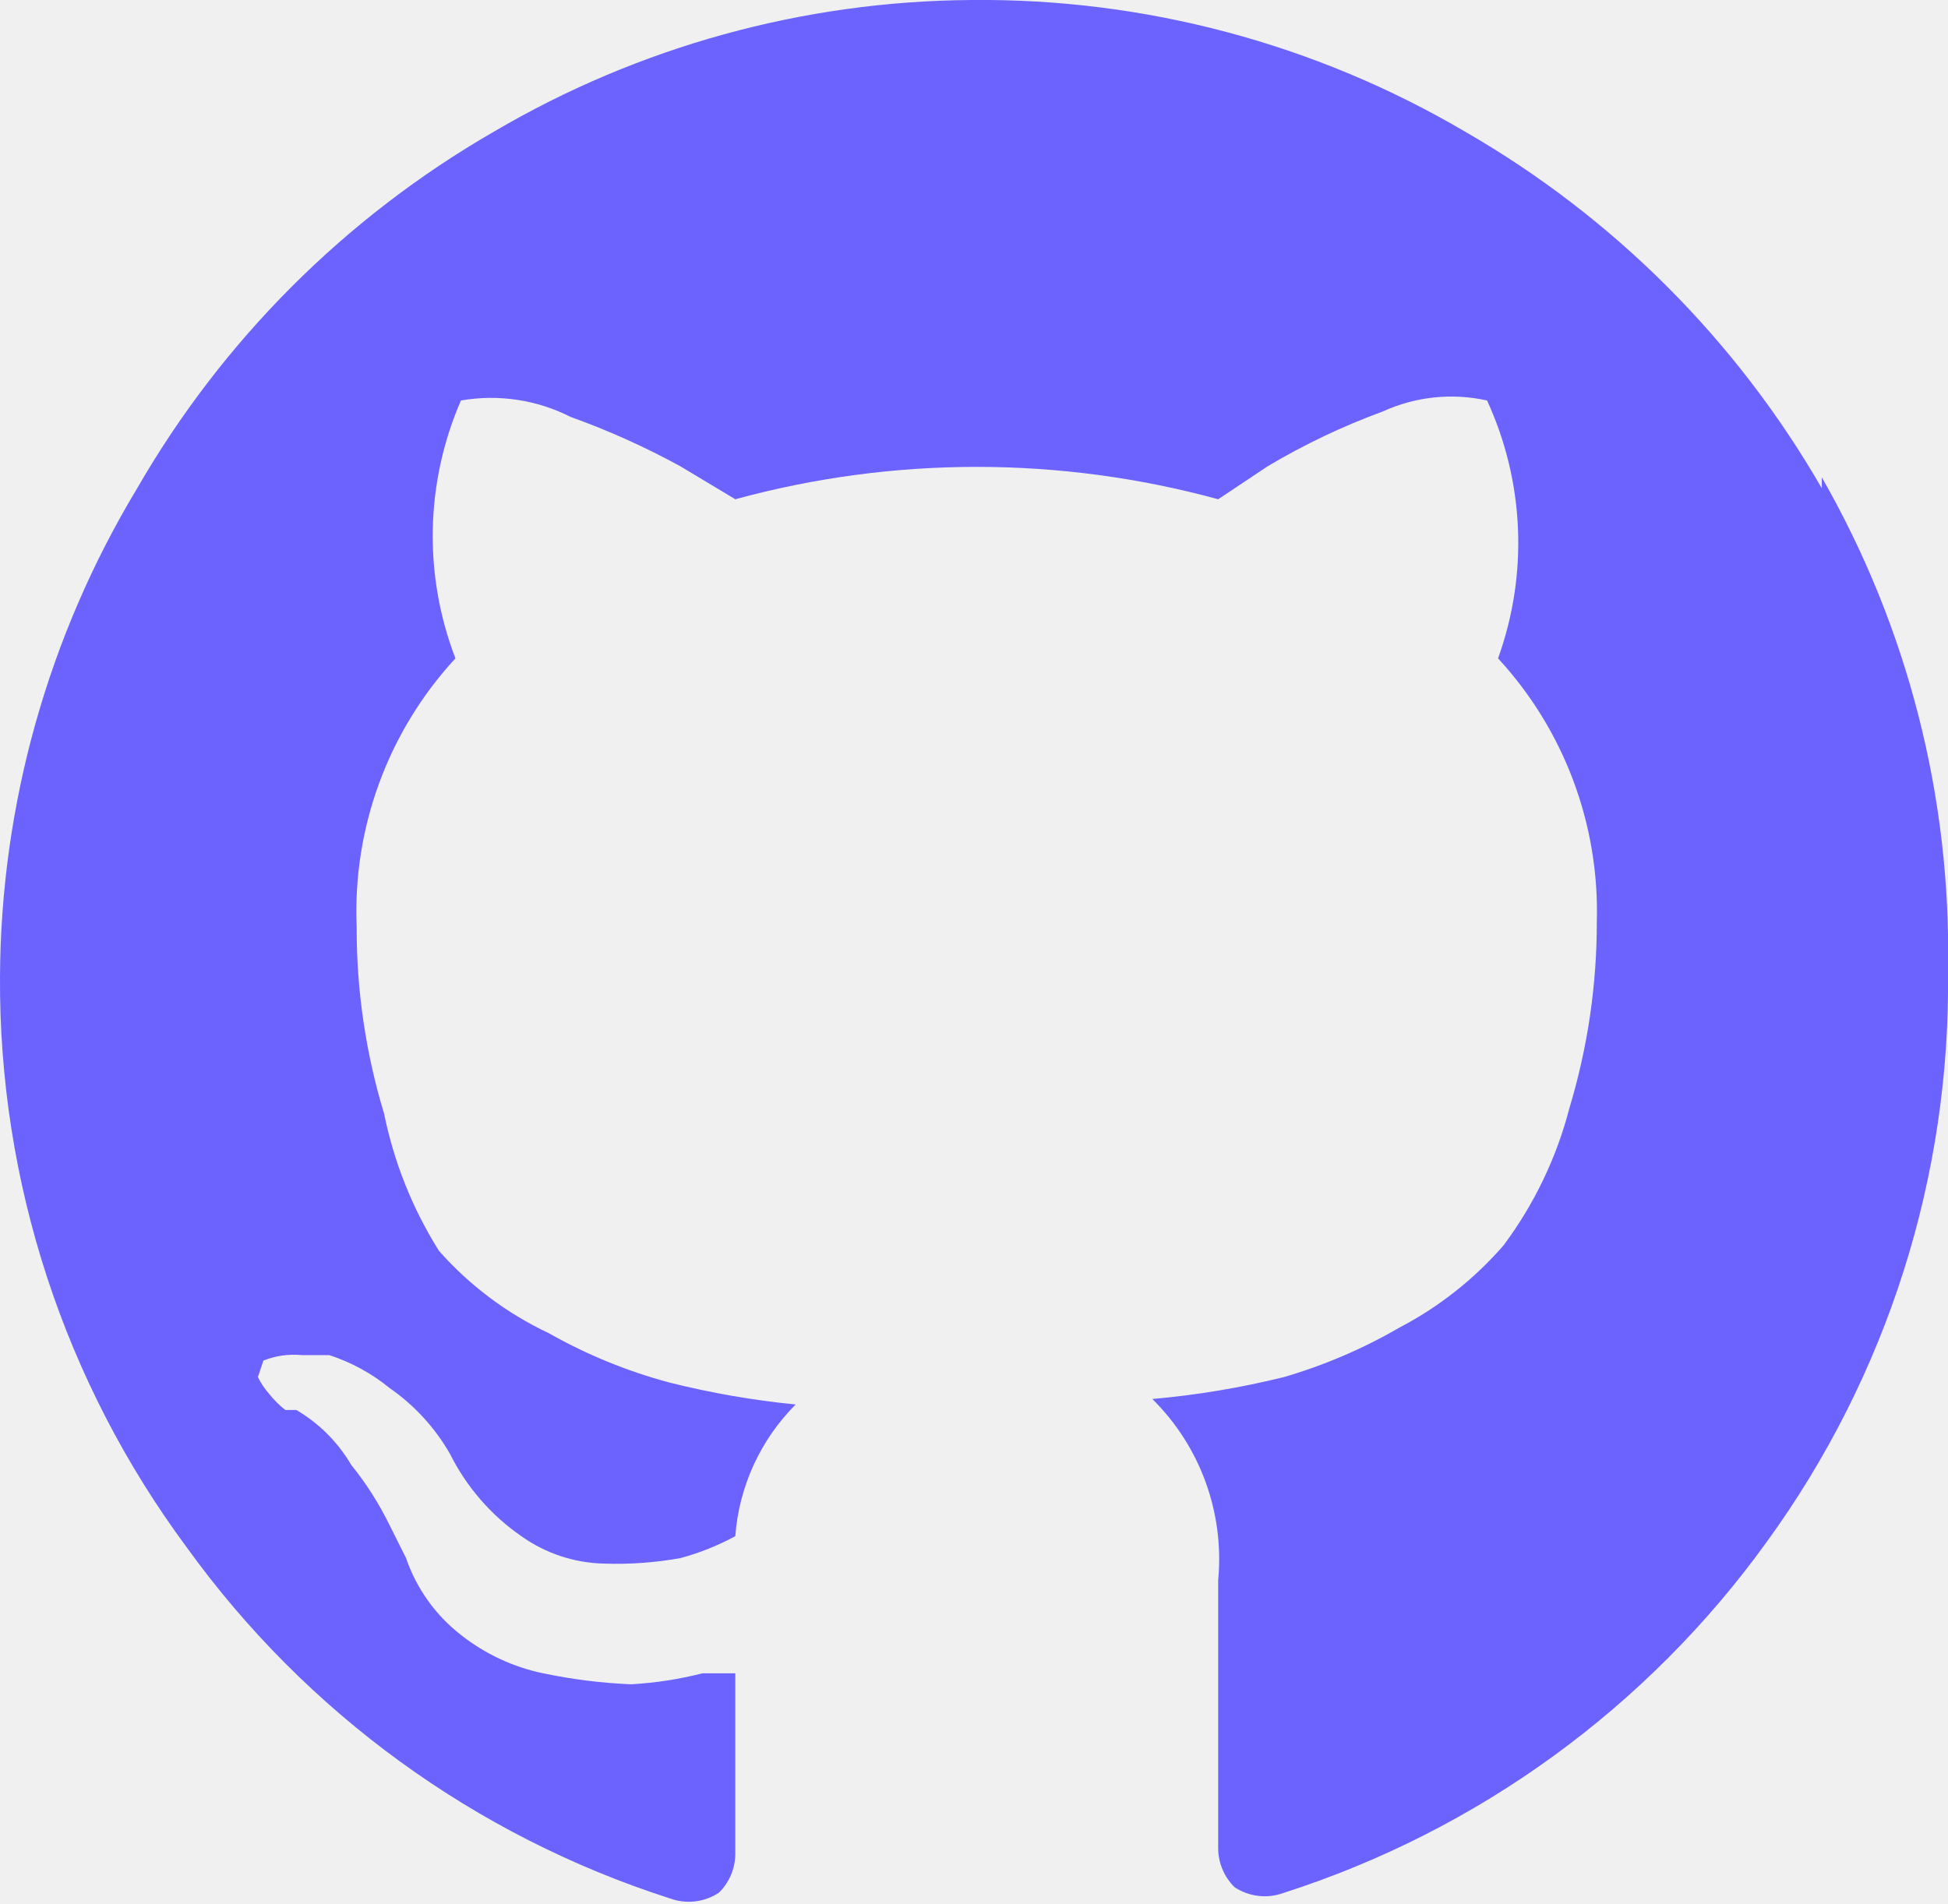
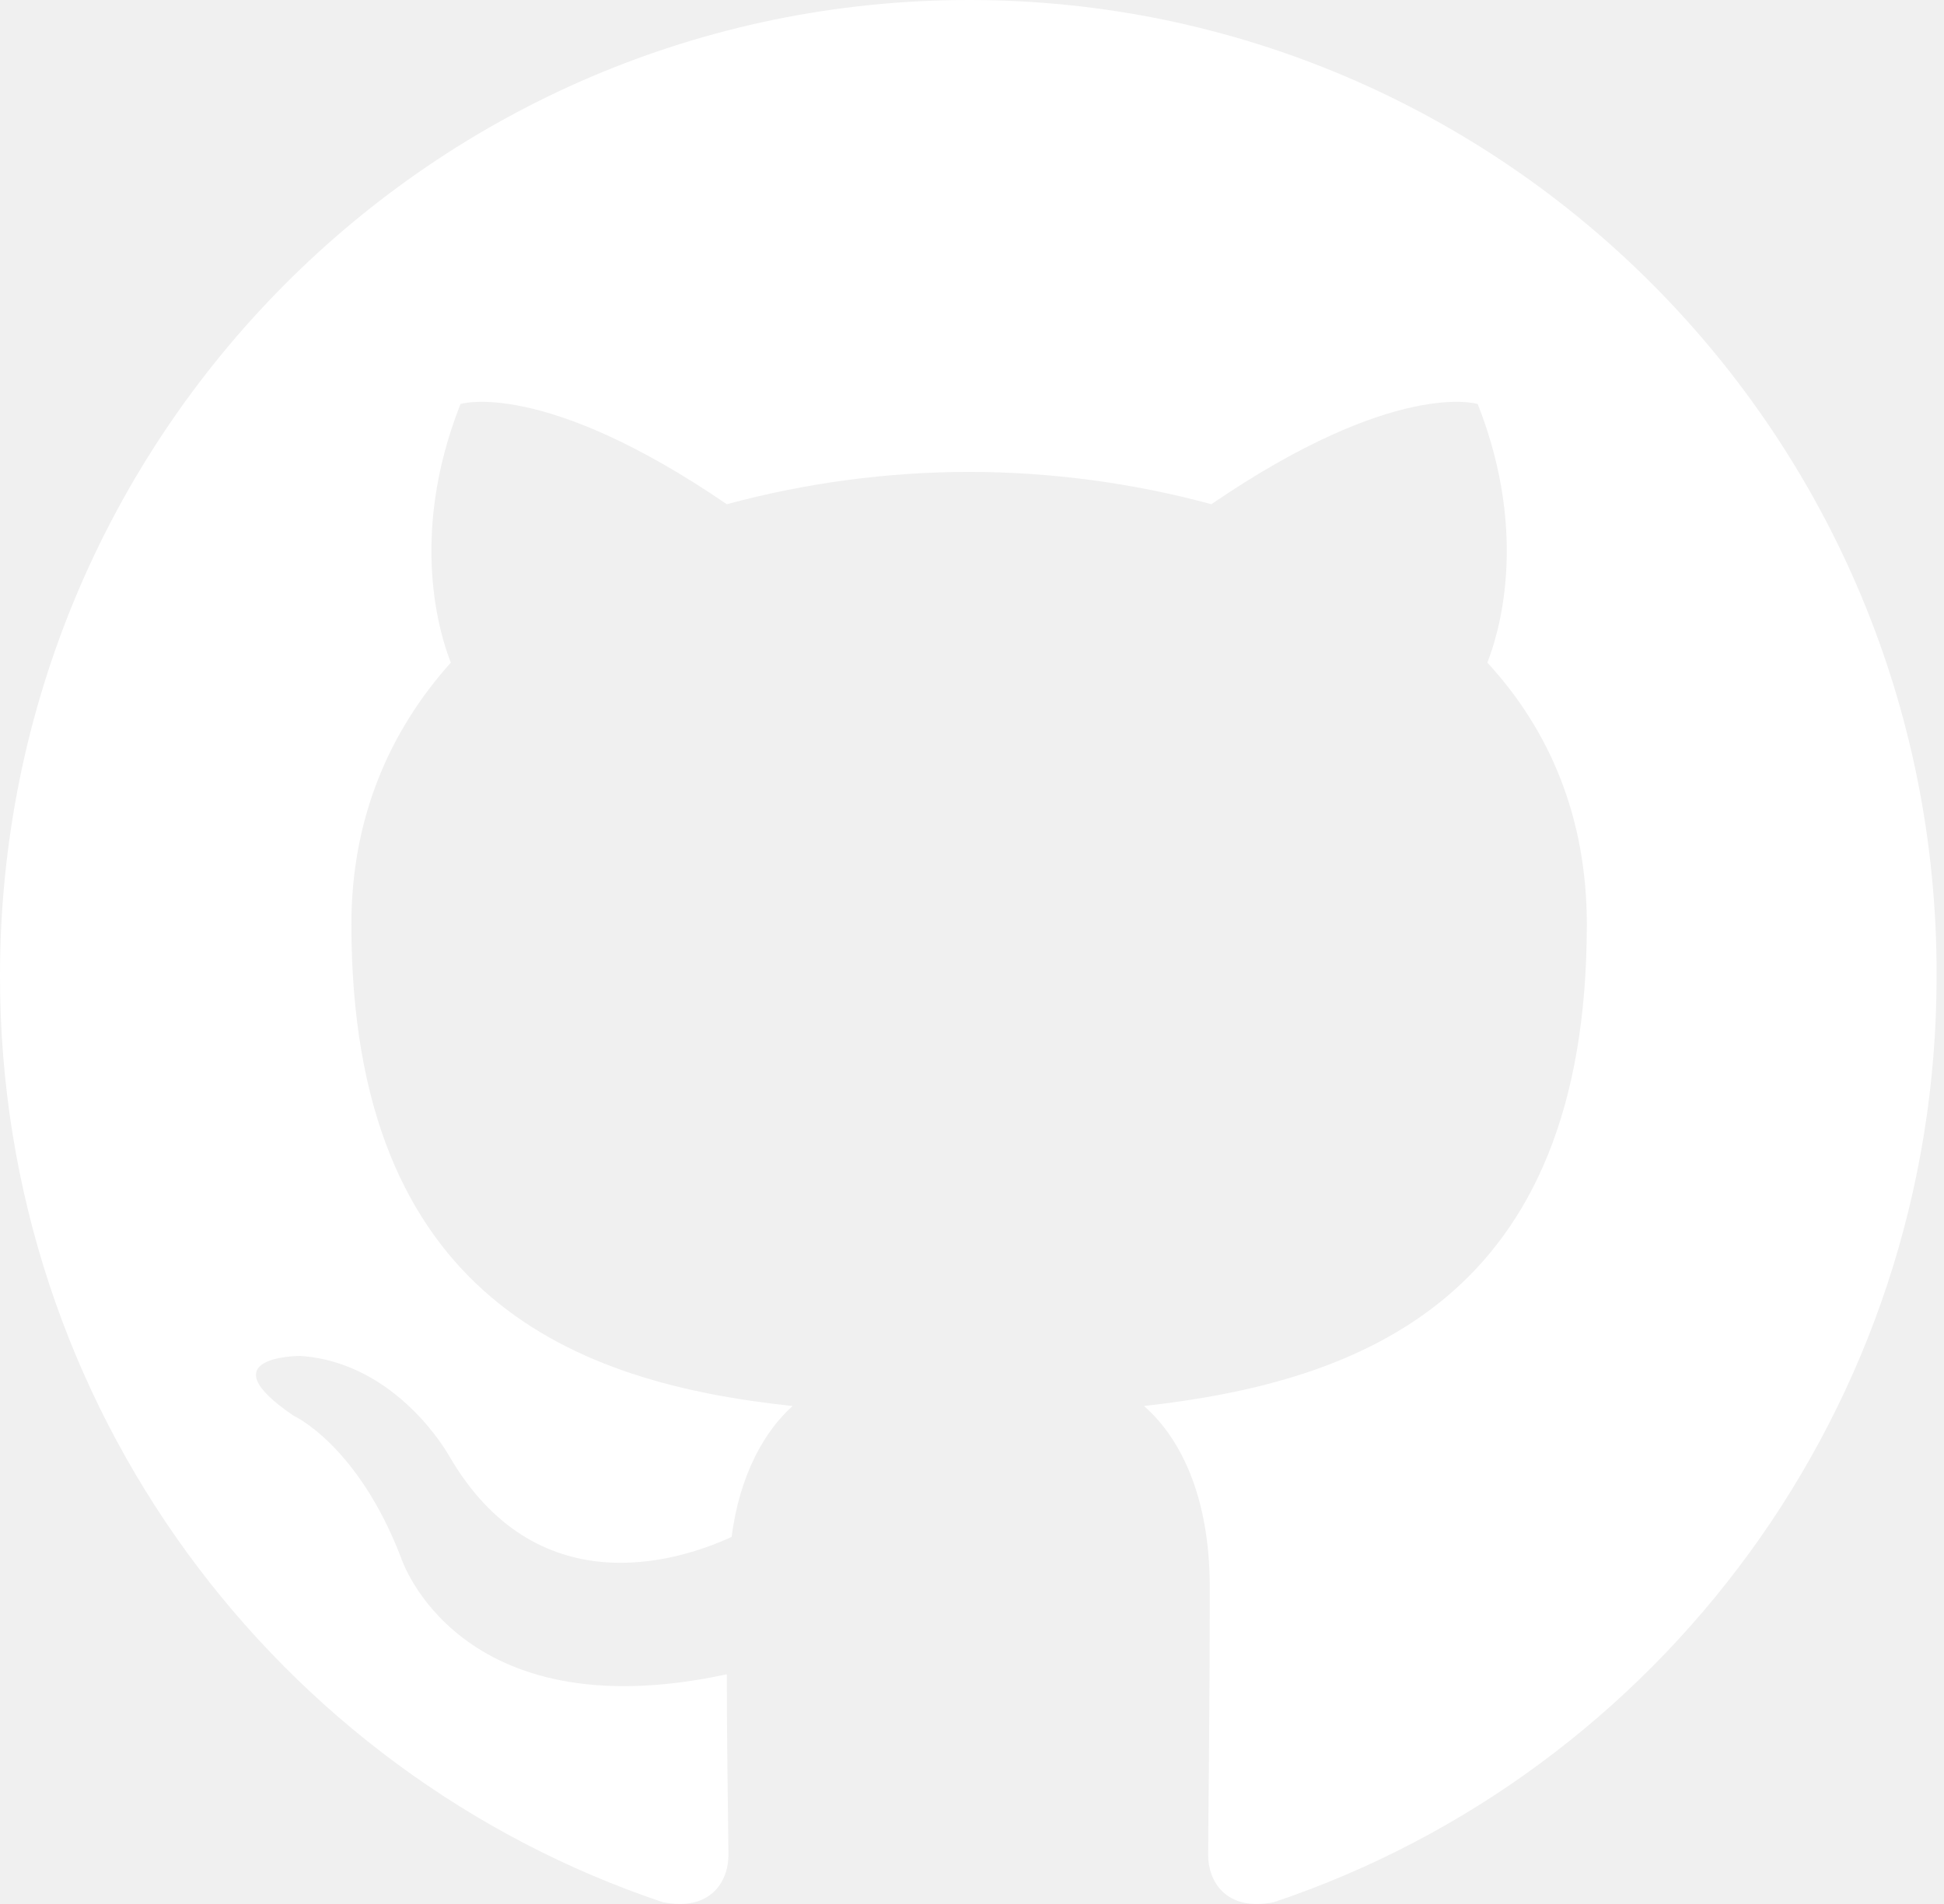
- <svg xmlns="http://www.w3.org/2000/svg" viewBox="0 0 35.5 34.7">
-   <path fill="#6c63ff" d="M33.2 8.9a17.7 17.7 0 0 0-6.5-6.5 17.4 17.4 0 0 0-9-2.4A17.4 17.4 0 0 0 9 2.4a17.7 17.7 0 0 0-6.5 6.5A17.4 17.4 0 0 0 0 17.8a17.3 17.3 0 0 0 3.4 10.4 17.4 17.4 0 0 0 8.8 6.4 1 1 0 0 0 .9-.1 1 1 0 0 0 .3-.7v-1.3-2h-.6a6.8 6.8 0 0 1-1.3.2 9.8 9.8 0 0 1-1.6-.2 3.6 3.6 0 0 1-1.5-.7 3 3 0 0 1-1-1.4l-.3-.6a5.8 5.8 0 0 0-.7-1.1 2.8 2.8 0 0 0-1-1h-.2a1.7 1.7 0 0 1-.3-.3 1.3 1.3 0 0 1-.2-.3l.1-.3a1.5 1.5 0 0 1 .7-.1H6a3.4 3.4 0 0 1 1.1.6 3.7 3.7 0 0 1 1.1 1.2A4 4 0 0 0 9.5 28a2.7 2.7 0 0 0 1.5.5 6.6 6.6 0 0 0 1.4-.1 4.6 4.6 0 0 0 1-.4 3.8 3.8 0 0 1 1.1-2.4 15.8 15.8 0 0 1-2.3-.4 9.4 9.4 0 0 1-2.2-.9A6.2 6.2 0 0 1 8 22.8 7.5 7.5 0 0 1 7 20.3a11.6 11.6 0 0 1-.5-3.4A6.8 6.8 0 0 1 8.3 12a6.2 6.2 0 0 1 .1-4.7 3.2 3.2 0 0 1 2 .3 14 14 0 0 1 2 .9l1 .6a16.7 16.7 0 0 1 8.8 0l.9-.6a12.5 12.5 0 0 1 2.1-1 3 3 0 0 1 1.9-.2 6.2 6.2 0 0 1 .2 4.7 6.8 6.8 0 0 1 1.8 4.8 11.7 11.7 0 0 1-.5 3.4 7.2 7.2 0 0 1-1.2 2.5 6.5 6.5 0 0 1-1.9 1.5 9.5 9.5 0 0 1-2.1.9 15.8 15.8 0 0 1-2.4.4 4.1 4.1 0 0 1 1.2 3.3v4.9a1 1 0 0 0 .3.7 1 1 0 0 0 .9.1 17.4 17.4 0 0 0 8.8-6.4 17.3 17.3 0 0 0 3.3-10.4 17.4 17.4 0 0 0-2.3-9z" data-name="Path 291" />
+ <svg xmlns="http://www.w3.org/2000/svg" width="98" height="96">
+   <path fill-rule="evenodd" clip-rule="evenodd" d="M48.854 0C21.839 0 0 22 0 49.217c0 21.756 13.993 40.172 33.405 46.69 2.427.49 3.316-1.059 3.316-2.362 0-1.141-.08-5.052-.08-9.127-13.59 2.934-16.42-5.867-16.42-5.867-2.184-5.704-5.42-7.17-5.42-7.17-4.448-3.015.324-3.015.324-3.015 4.934.326 7.523 5.052 7.523 5.052 4.367 7.496 11.404 5.378 14.235 4.074.404-3.178 1.699-5.378 3.074-6.6-10.839-1.141-22.243-5.378-22.243-24.283 0-5.378 1.94-9.778 5.014-13.2-.485-1.222-2.184-6.275.486-13.038 0 0 4.125-1.304 13.426 5.052a46.97 46.97 0 0 1 12.214-1.63c4.125 0 8.33.571 12.213 1.63 9.302-6.356 13.427-5.052 13.427-5.052 2.67 6.763.97 11.816.485 13.038 3.155 3.422 5.015 7.822 5.015 13.2 0 18.905-11.404 23.06-22.324 24.283 1.78 1.548 3.316 4.481 3.316 9.126 0 6.6-.08 11.897-.08 13.526 0 1.304.89 2.853 3.316 2.364 19.412-6.52 33.405-24.935 33.405-46.691C97.707 22 75.788 0 48.854 0z" fill="#fff" />
</svg>
